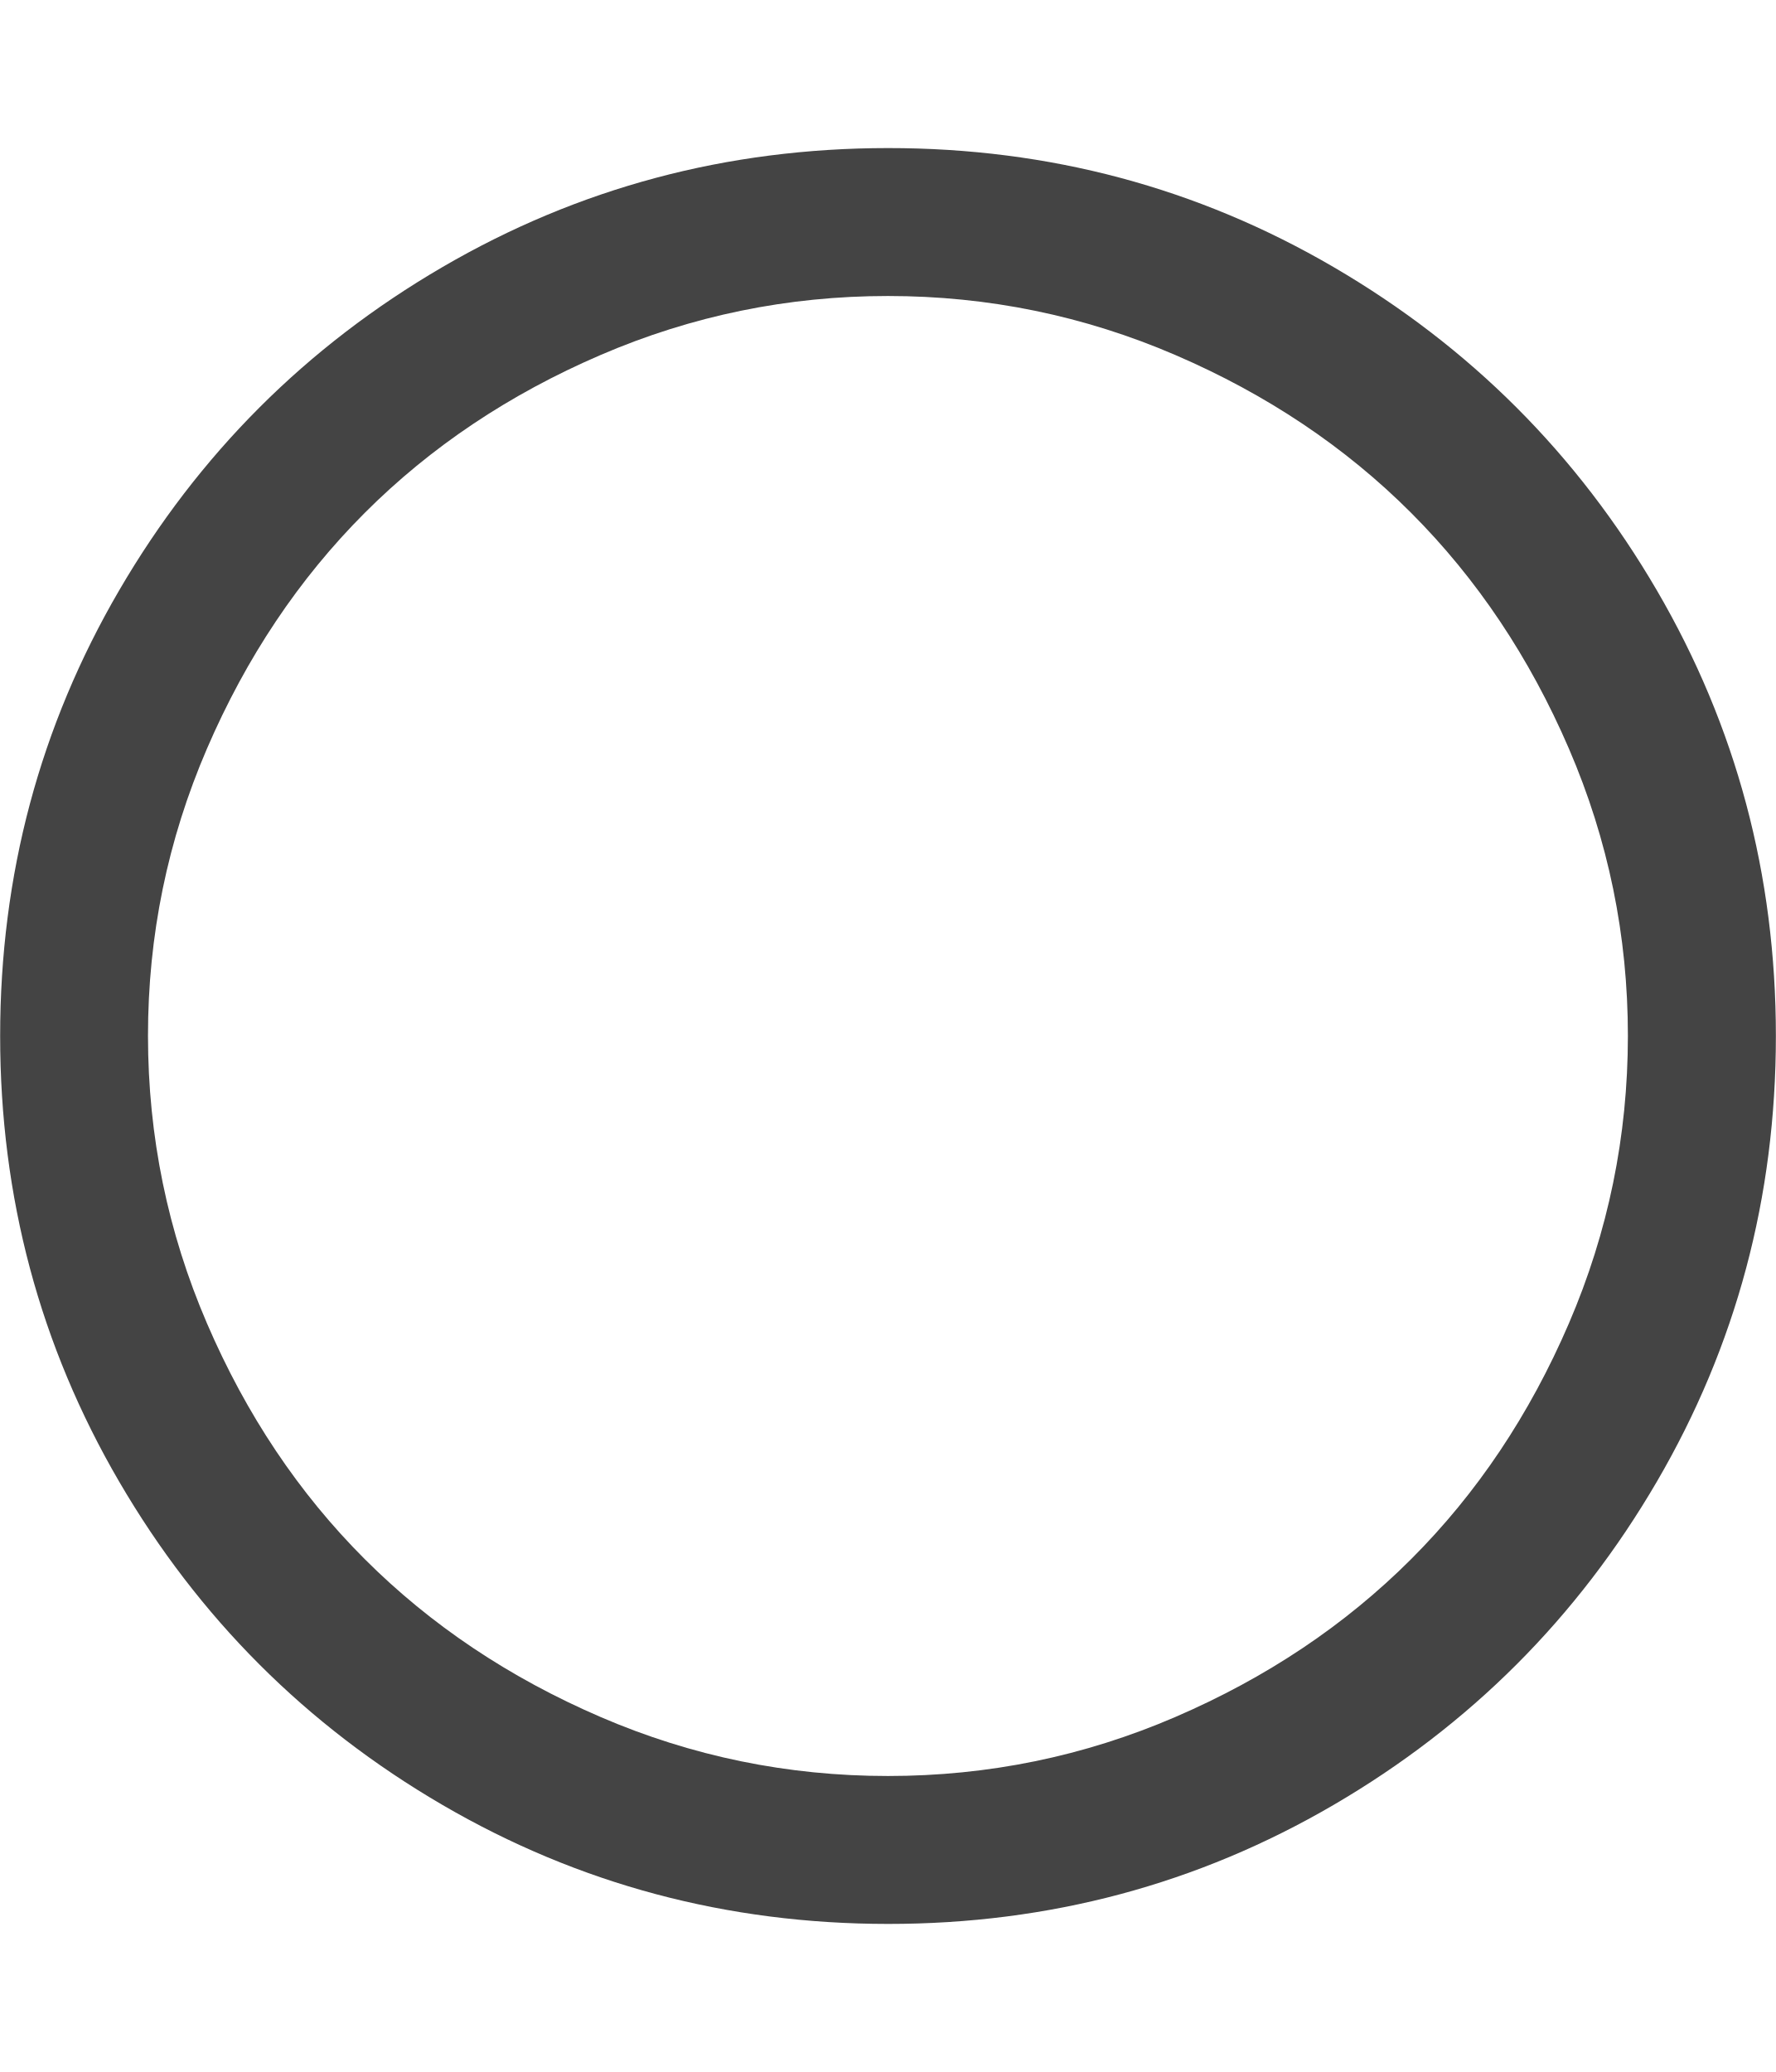
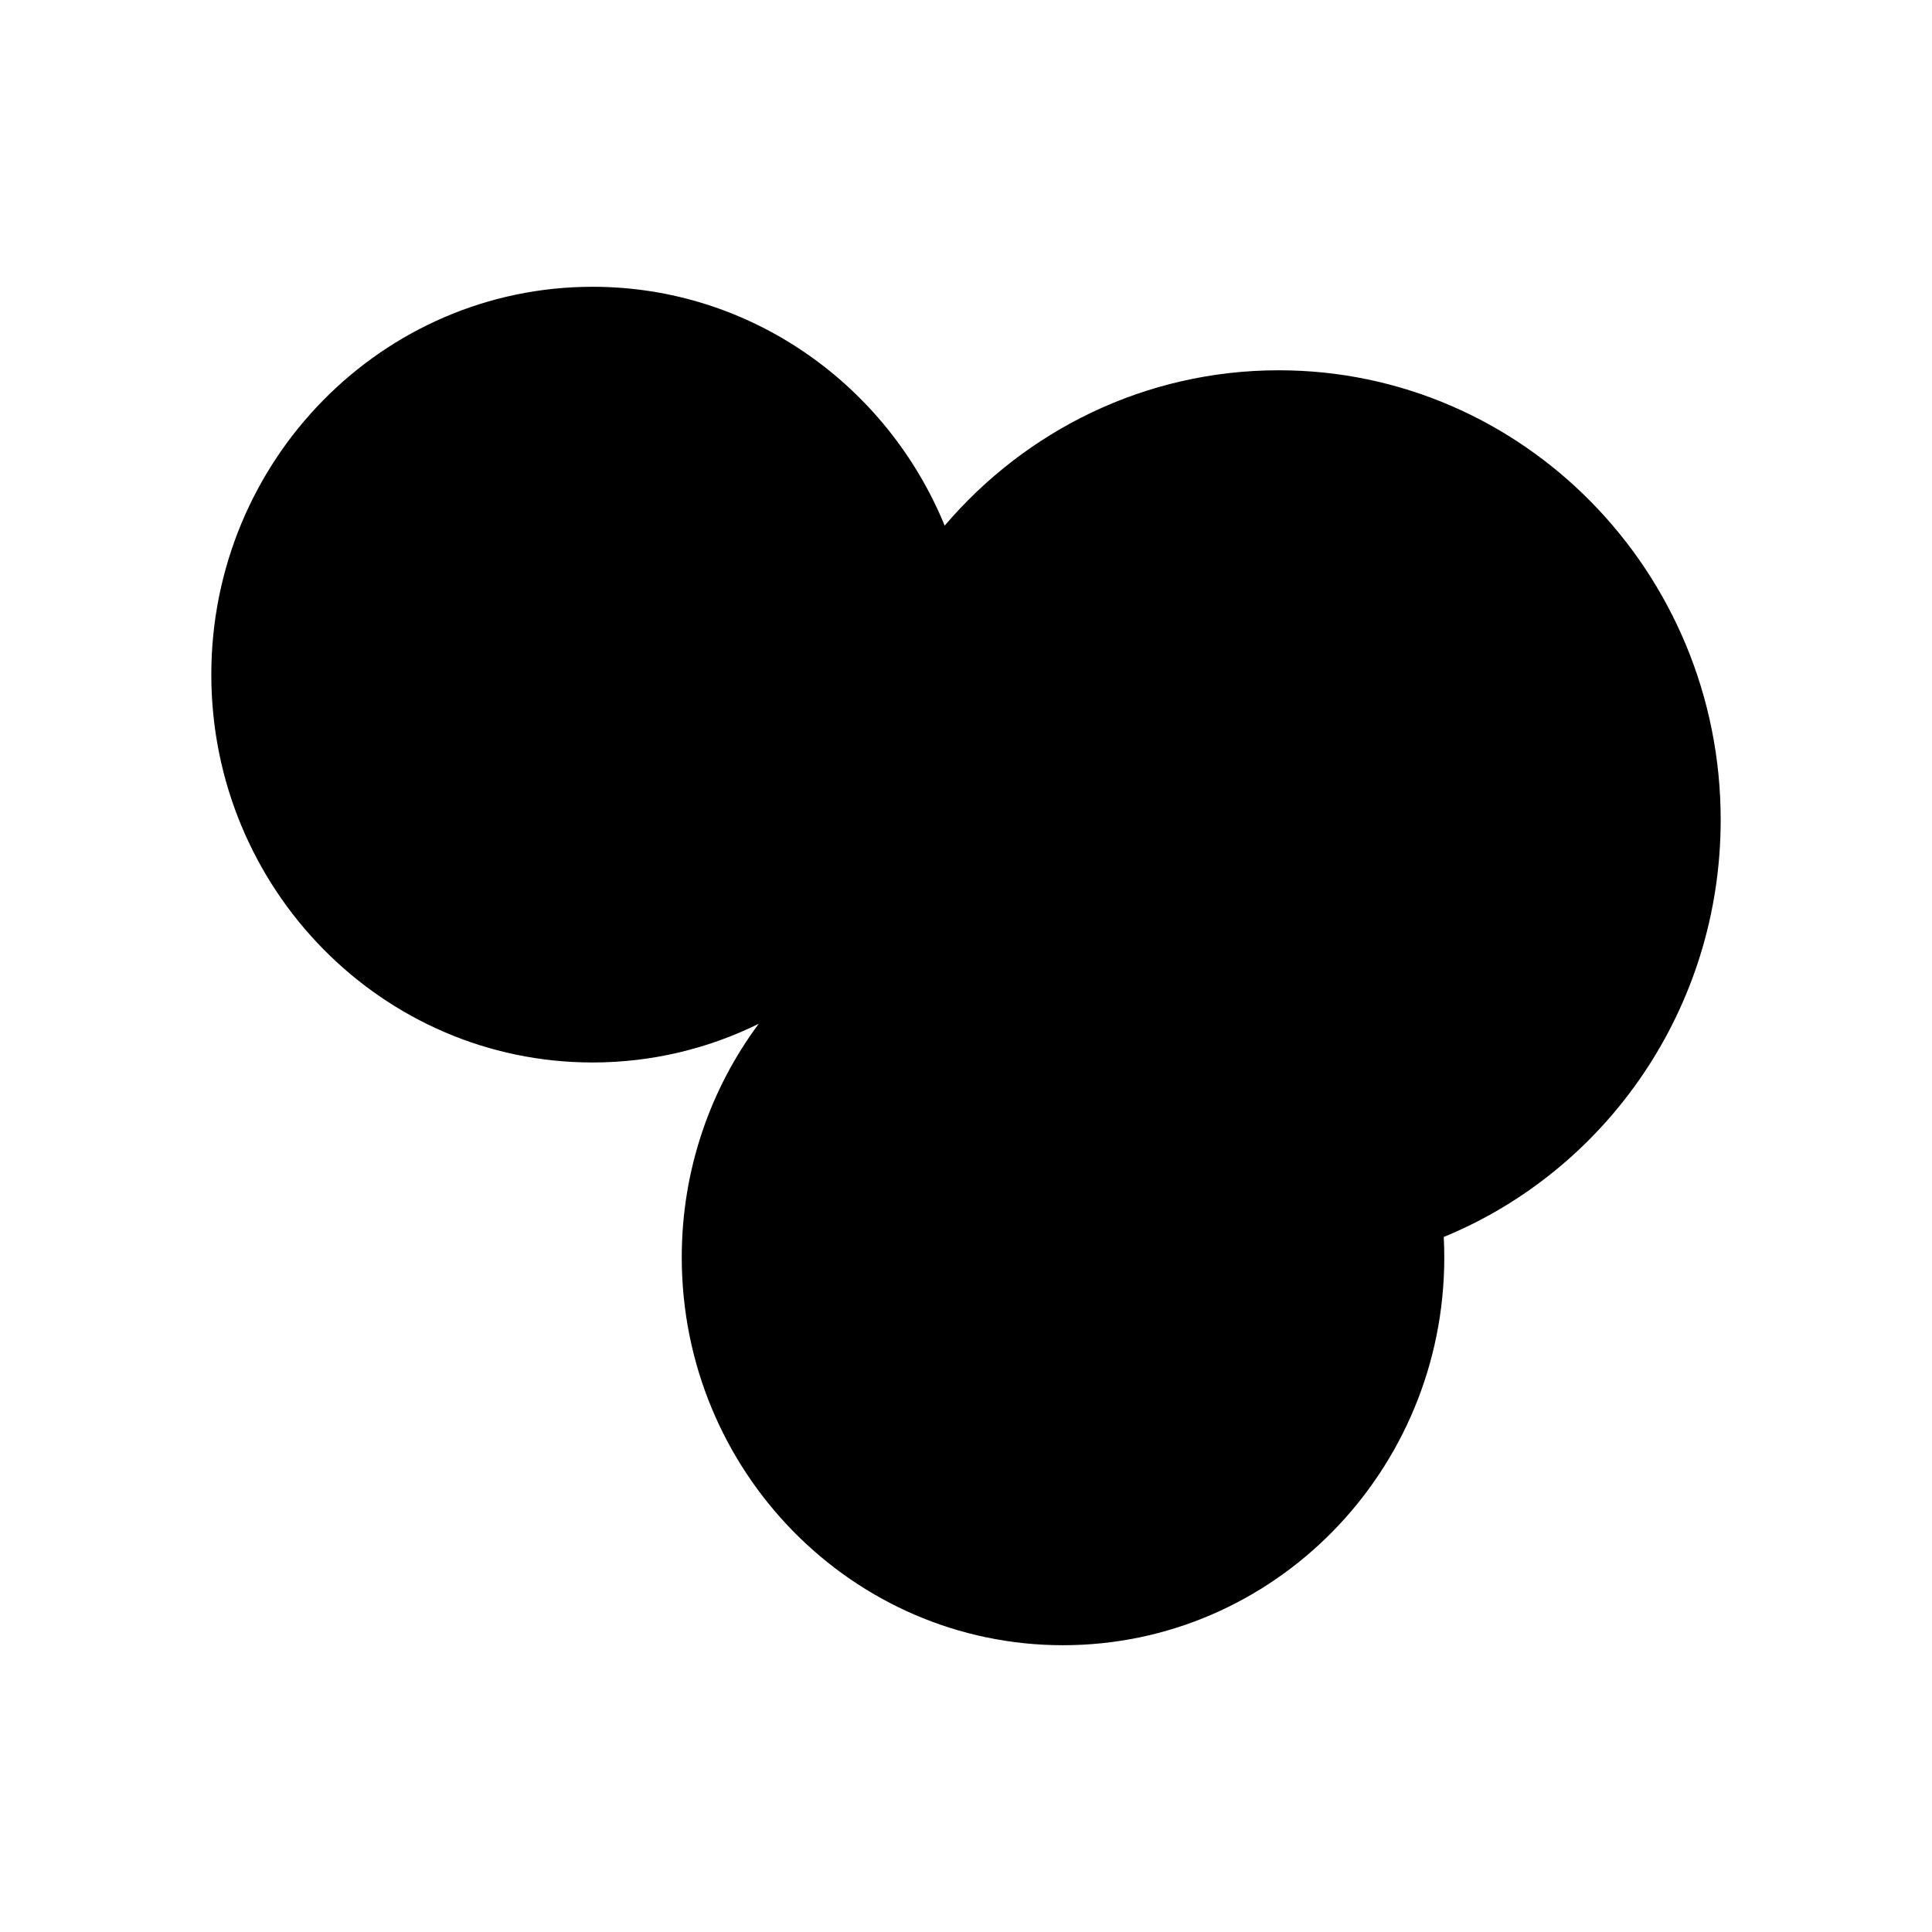
- <svg xmlns="http://www.w3.org/2000/svg" version="1.1" width="24" height="28" viewBox="0 0 24 28">
-   <path fill="#444444" d="M12 4q-2.031 0-3.883 0.797t-3.187 2.133-2.133 3.187-0.797 3.883 0.797 3.883 2.133 3.187 3.187 2.133 3.883 0.797 3.883-0.797 3.187-2.133 2.133-3.187 0.797-3.883-0.797-3.883-2.133-3.187-3.187-2.133-3.883-0.797zM24 14q0 3.266-1.609 6.023t-4.367 4.367-6.023 1.609-6.023-1.609-4.367-4.367-1.609-6.023 1.609-6.023 4.367-4.367 6.023-1.609 6.023 1.609 4.367 4.367 1.609 6.023z" />
+ <svg xmlns="http://www.w3.org/2000/svg" width="100%" height="100%" viewBox="0 0 32 32" version="1.1" xml:space="preserve" style="fill-rule:evenodd;clip-rule:evenodd;stroke-miterlimit:1.414;">
+   <g>
+     <path d="M12.567,16.957c-0.832,0.41 -1.766,0.641 -2.752,0.641c-3.485,0 -6.315,-2.878 -6.315,-6.424c0,-3.546 2.83,-6.424 6.315,-6.424c2.626,0 4.88,1.634 5.832,3.956c1.342,-1.576 3.324,-2.573 5.533,-2.573c4.04,0 7.32,3.336 7.32,7.446c0,3.127 -1.899,5.806 -4.587,6.909c0.006,0.112 0.009,0.225 0.009,0.338c0,3.546 -2.83,6.424 -6.315,6.424c-3.485,0 -6.315,-2.878 -6.315,-6.424c0,-1.452 0.475,-2.793 1.275,-3.869Z" style="fill:currentColor;stroke-width:1px;stroke-dasharray:2.38,2.38" />
+     <ellipse cx="9.815" cy="11.174" rx="1.794" ry="1.825" />
+     <ellipse cx="21.18" cy="13.579" rx="2.727" ry="2.774" />
+     <ellipse cx="17.607" cy="20.826" rx="1.866" ry="1.898" />
+   </g>
</svg>
